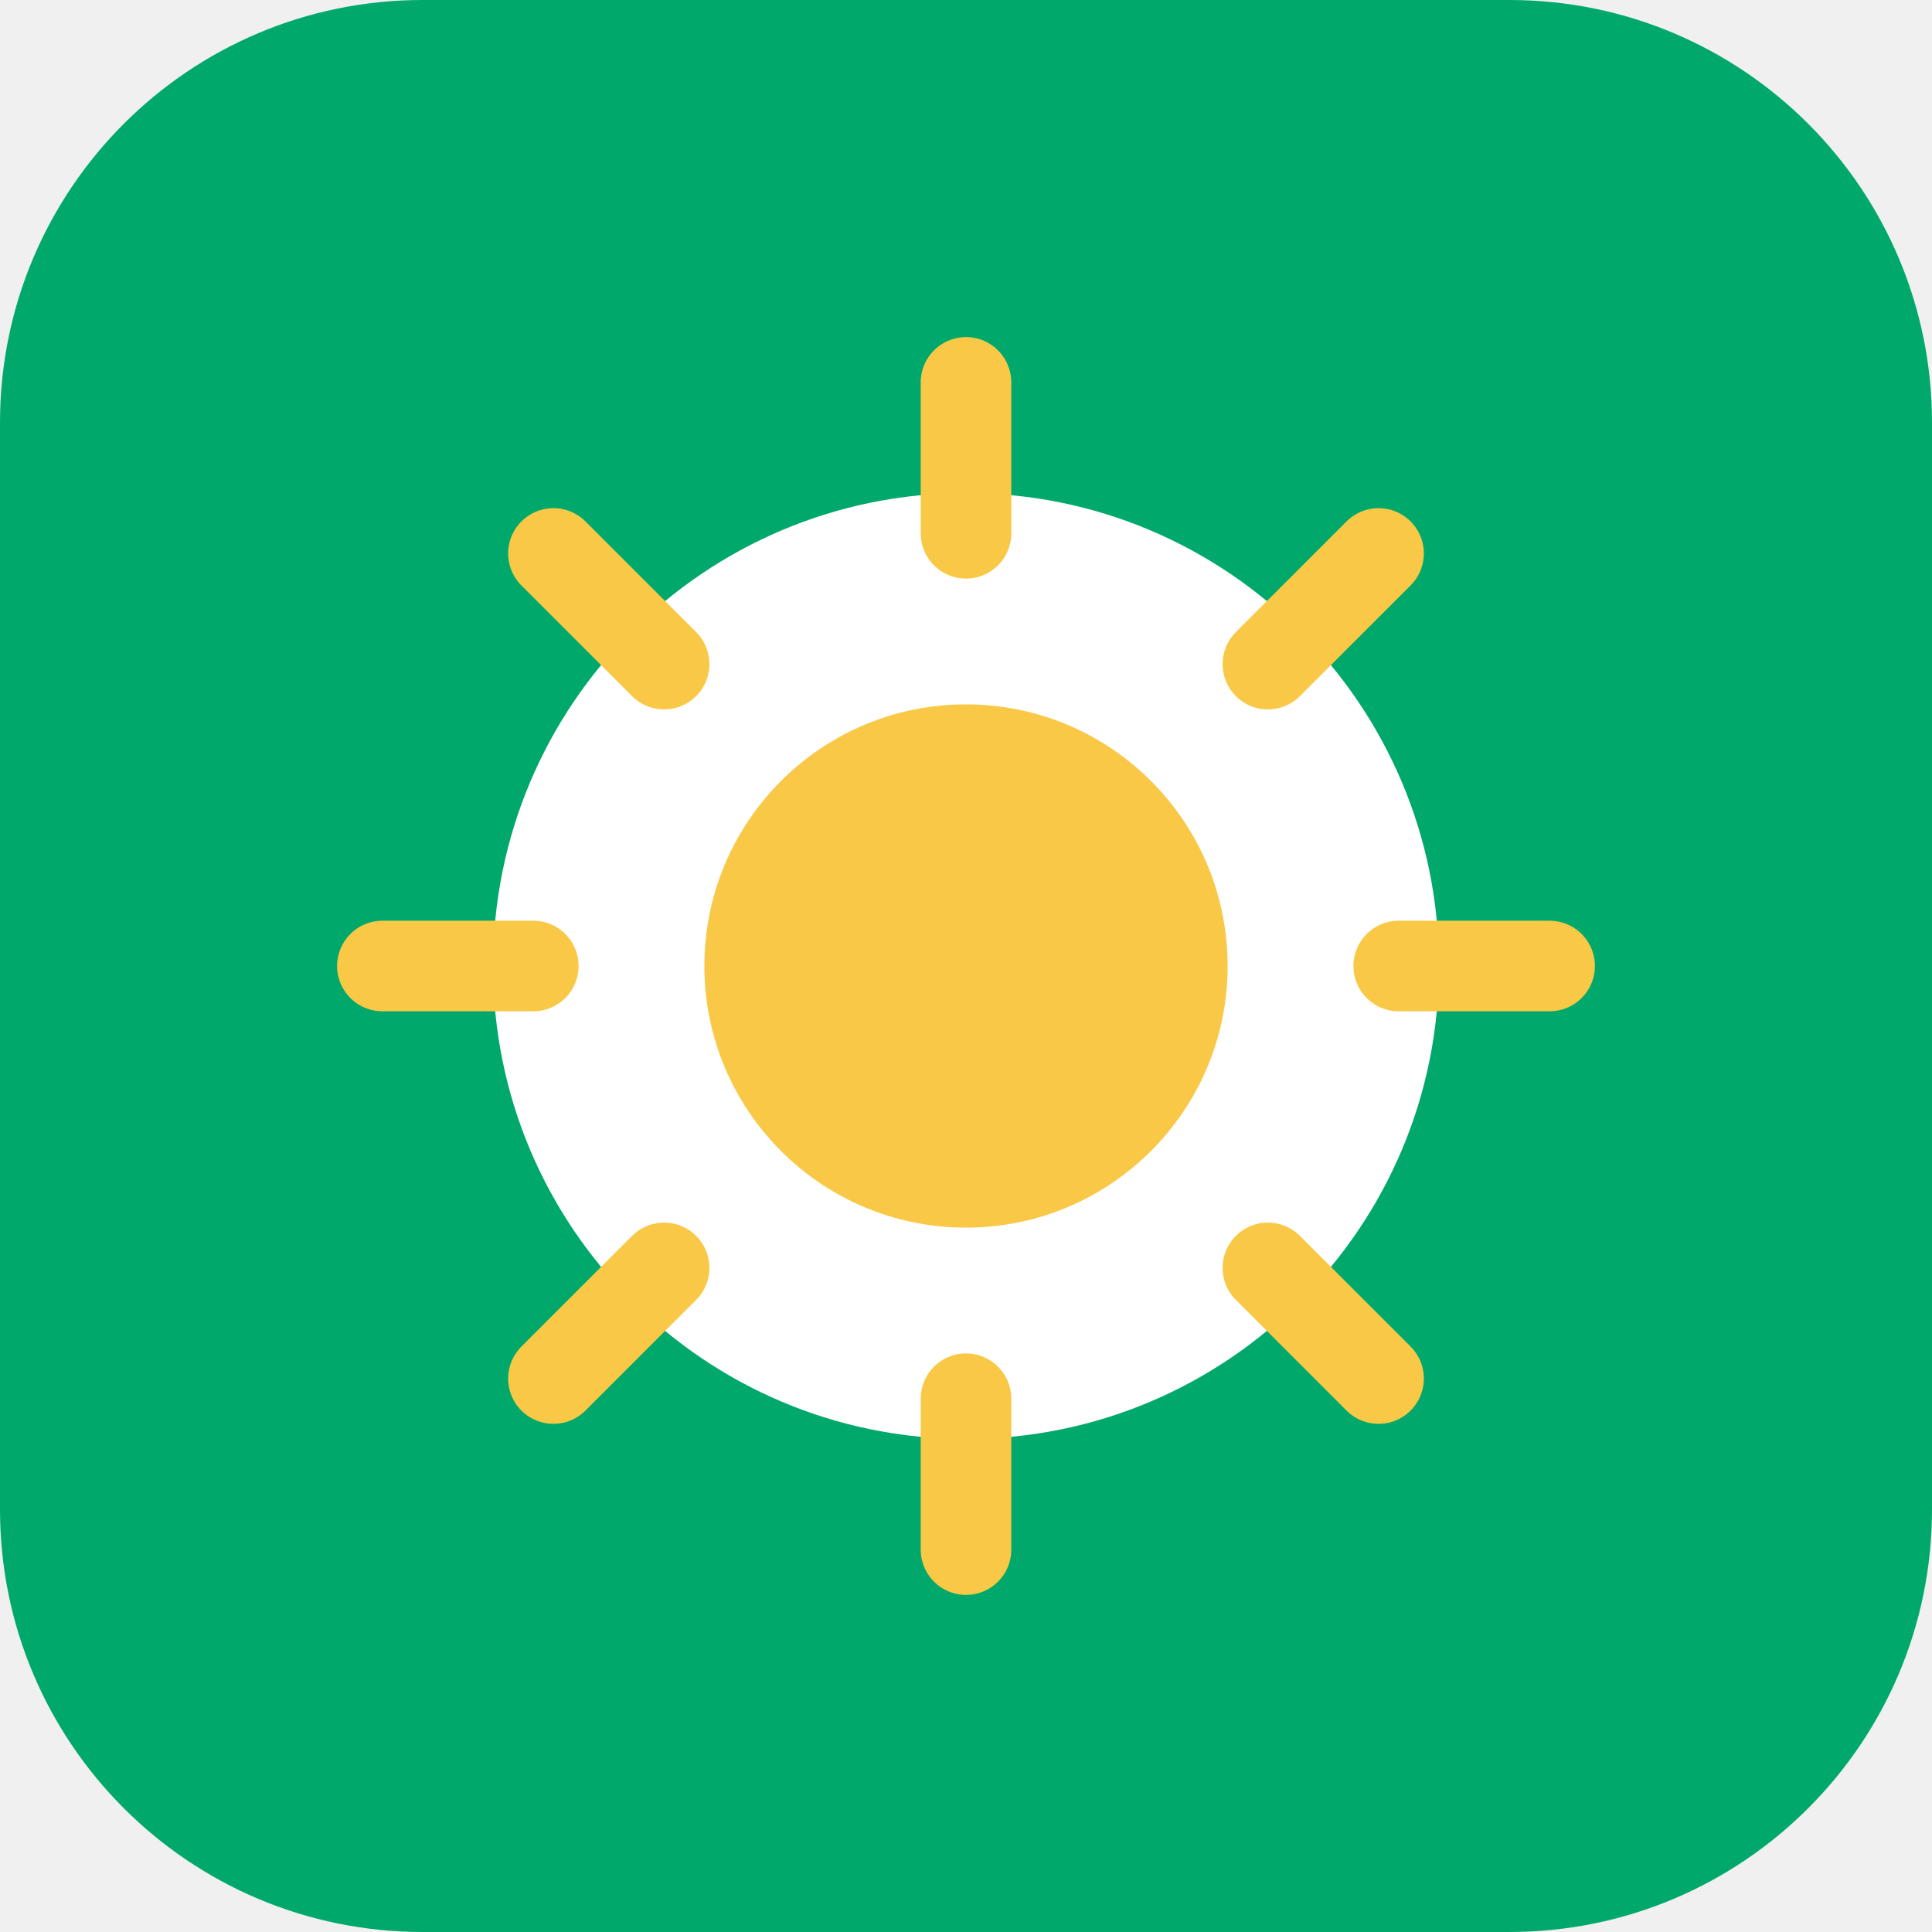
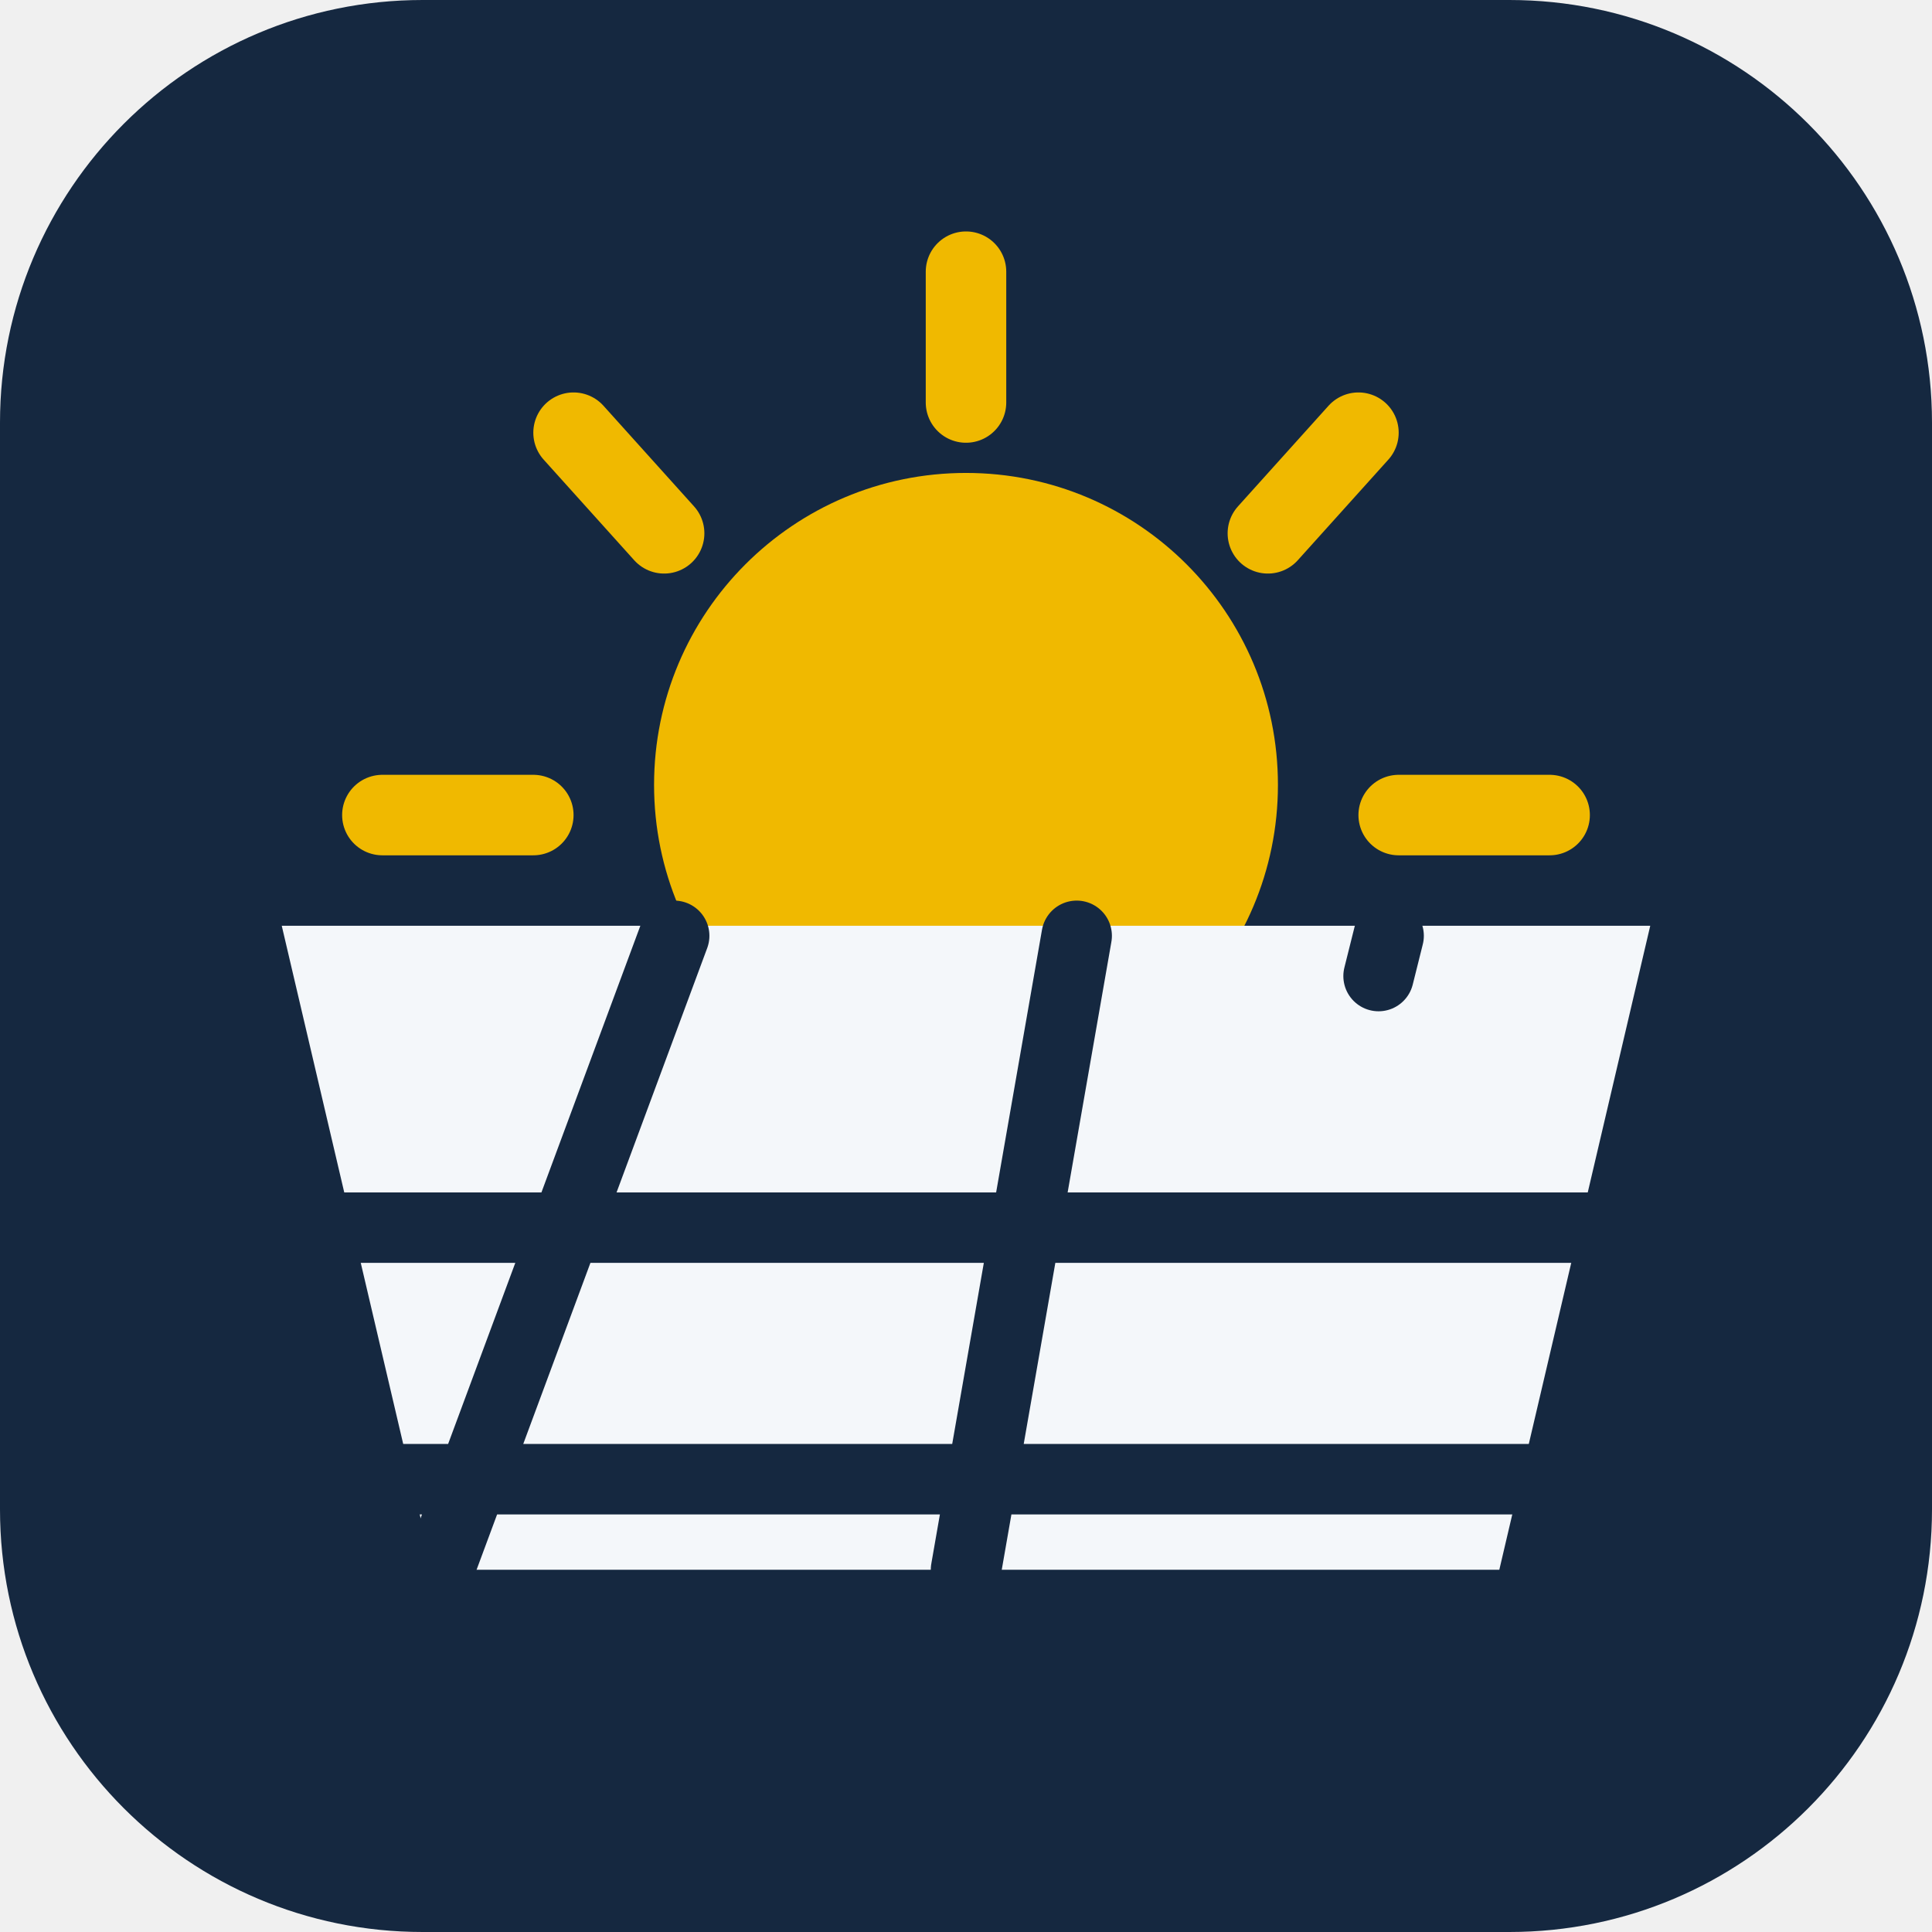
<svg xmlns="http://www.w3.org/2000/svg" viewBox="0 0 192 192">
-   <rect width="192" height="192" rx="42" fill="#00a96b" />
-   <circle cx="96" cy="96" r="47" fill="#fff" />
-   <path d="M96 38v15M96 139v15M38 96h15M139 96h15M55 55l11 11M126 126l11 11M137 55l-11 11M66 126l-11 11" stroke="#f9c846" stroke-width="9" stroke-linecap="round" />
-   <circle cx="96" cy="96" r="26" fill="#f9c846" />
+   <rect width="192" height="192" rx="42" fill="#152840" />
+   <g fill="none" stroke="#f0b900" stroke-width="8" stroke-linecap="round">
+     <path d="M96 27v13M57 43l9 10M135 43l-9 10M38 81h15M139 81h15" />
+   </g>
+   <circle cx="96" cy="78" r="31" fill="#f0b900" />
+   <path d="M28 92h136l-15 64H43z" fill="#f4f7fa" />
+   <path d="m67 93-23 62m63-62-11 63m42-63-1 4M32 122h153m-147 25h141" fill="none" stroke="#152840" stroke-width="7" stroke-linecap="round" />
</svg>
